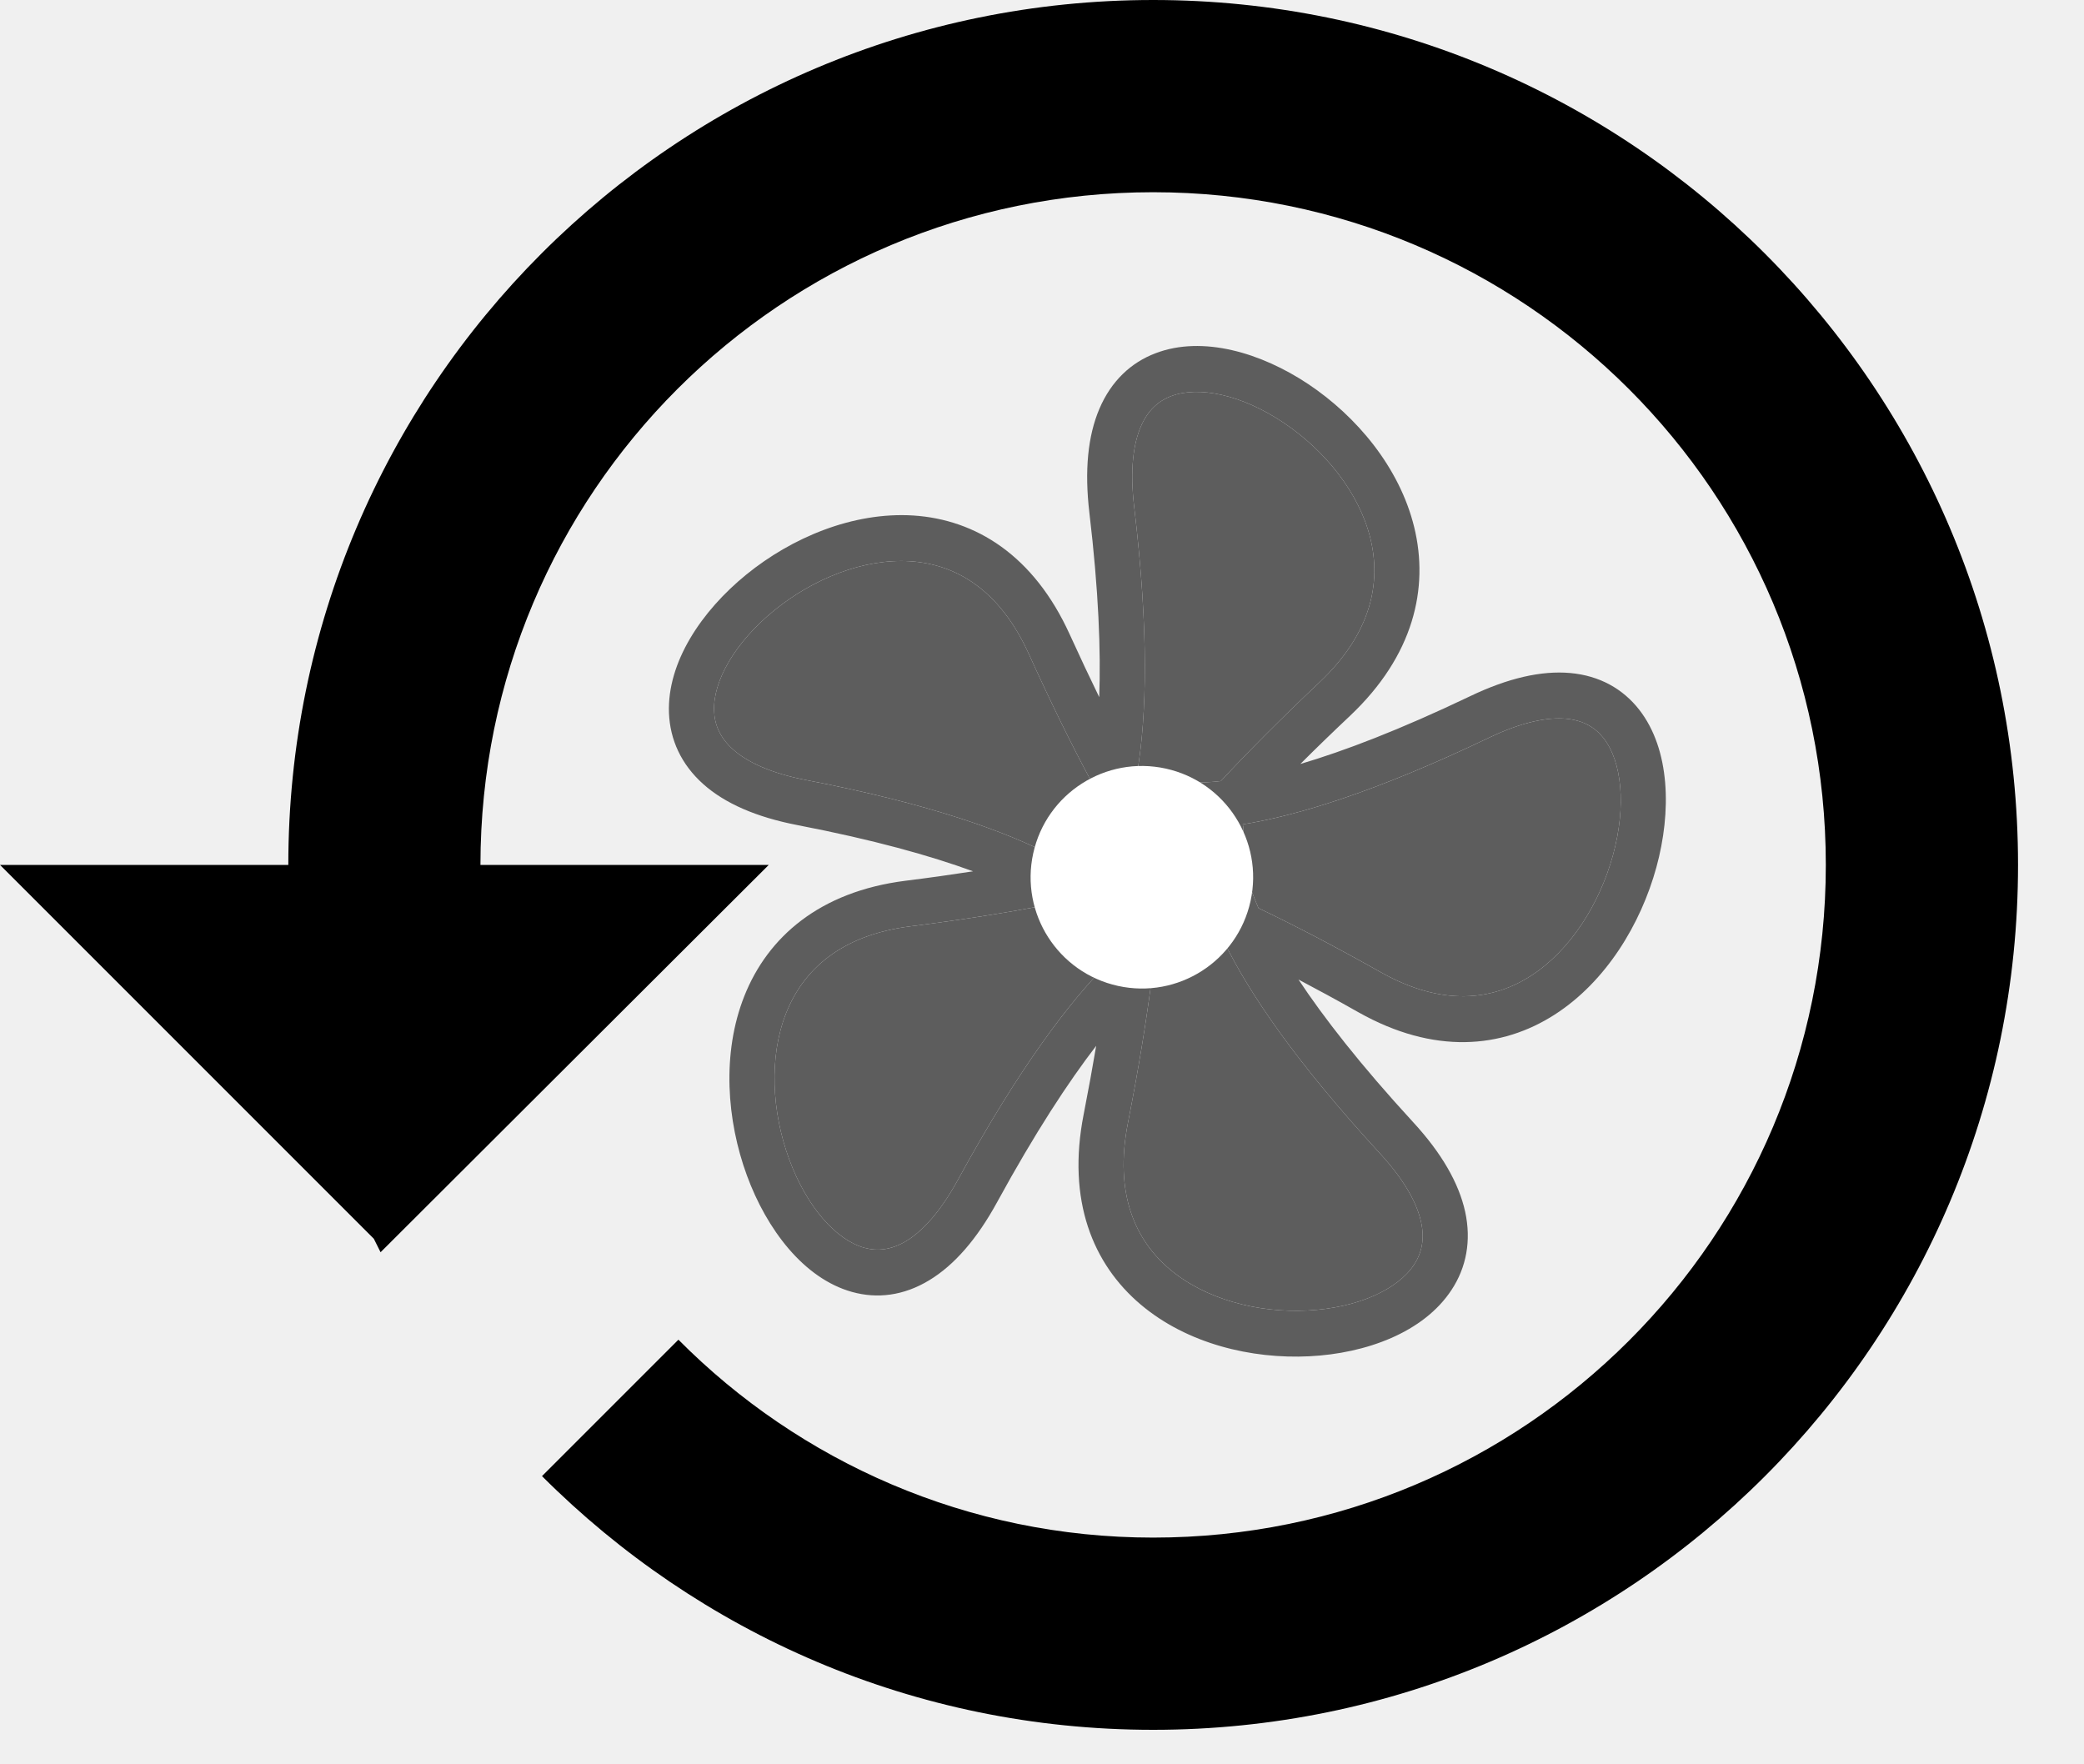
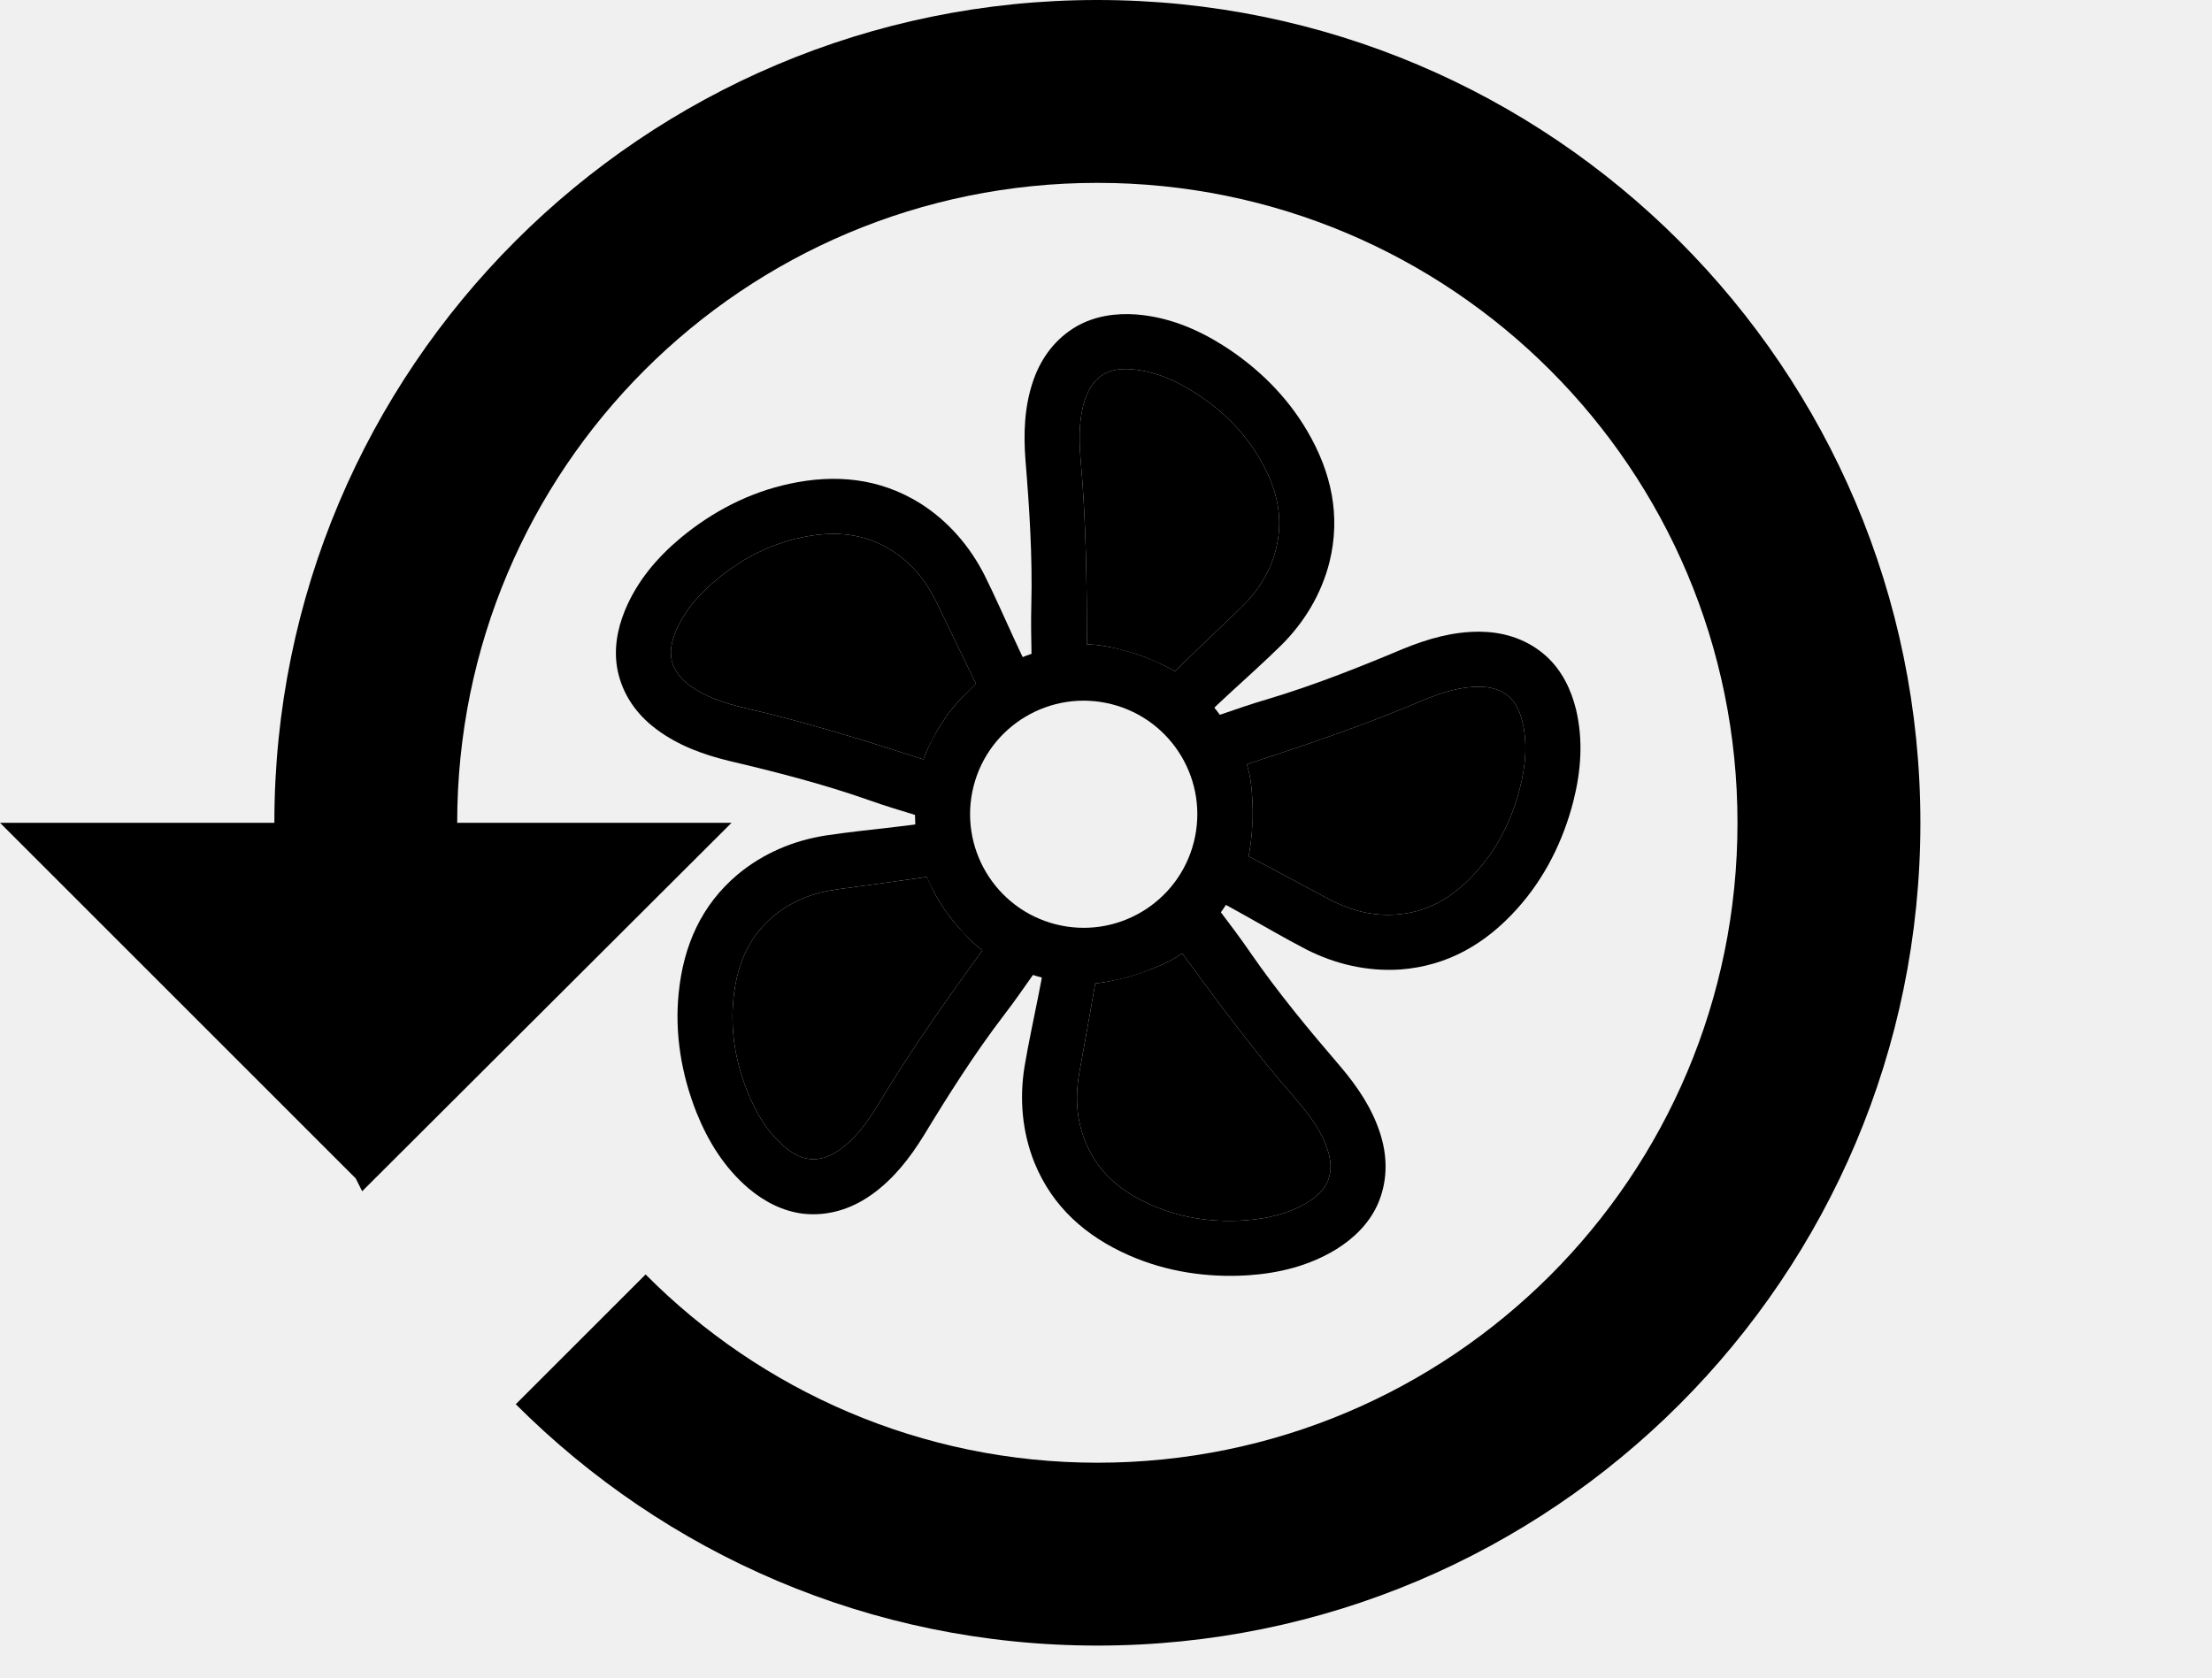
- <svg xmlns="http://www.w3.org/2000/svg" width="26" height="22" viewBox="0 0 26 22" fill="none">
+ <svg xmlns="http://www.w3.org/2000/svg" width="29" height="22" viewBox="0 0 29 22" fill="none">
  <path d="M14.387 0C8.428 0 3.597 4.832 3.597 10.79H0L4.664 15.454L4.748 15.622L9.591 10.79H5.994C5.994 6.15 9.747 2.398 14.387 2.398C19.026 2.398 22.779 6.15 22.779 10.79C22.779 15.43 19.026 19.182 14.387 19.182C12.073 19.182 9.975 18.235 8.464 16.713L6.762 18.415C8.716 20.369 11.402 21.58 14.387 21.58C20.345 21.58 25.177 16.748 25.177 10.79C25.177 4.832 20.345 0 14.387 0Z" fill="black" />
-   <path fill-rule="evenodd" clip-rule="evenodd" d="M17.643 6.574C17.831 7.34 17.635 8.182 16.843 8.93C16.616 9.144 16.41 9.344 16.223 9.531C16.768 9.37 17.461 9.106 18.34 8.686C18.813 8.459 19.231 8.364 19.59 8.396C19.958 8.429 20.249 8.595 20.451 8.854C20.838 9.351 20.855 10.126 20.665 10.82C20.471 11.527 20.038 12.245 19.397 12.657C18.736 13.082 17.889 13.158 16.949 12.629C16.681 12.477 16.431 12.342 16.2 12.22C16.515 12.695 16.971 13.282 17.63 13.999C17.985 14.384 18.2 14.758 18.279 15.115C18.359 15.481 18.292 15.815 18.11 16.091C17.762 16.623 17.042 16.885 16.335 16.92C15.615 16.956 14.812 16.765 14.232 16.275C13.635 15.771 13.308 14.976 13.52 13.901C13.58 13.593 13.632 13.309 13.676 13.047C13.326 13.502 12.915 14.129 12.443 14.992C12.19 15.457 11.905 15.783 11.594 15.971C11.275 16.165 10.943 16.205 10.629 16.117C10.027 15.949 9.564 15.335 9.318 14.663C9.067 13.979 9.003 13.142 9.286 12.427C9.578 11.691 10.223 11.124 11.294 10.988C11.599 10.95 11.881 10.91 12.14 10.87C11.608 10.675 10.897 10.476 9.947 10.293C9.436 10.194 9.044 10.023 8.774 9.782C8.497 9.535 8.359 9.226 8.346 8.895C8.322 8.26 8.756 7.619 9.311 7.168C9.875 6.709 10.639 6.384 11.394 6.431C12.171 6.481 12.897 6.925 13.347 7.917C13.476 8.2 13.598 8.459 13.714 8.697C13.735 8.122 13.707 7.372 13.591 6.396C13.529 5.87 13.572 5.438 13.716 5.1C13.863 4.754 14.11 4.523 14.416 4.407C15.004 4.182 15.735 4.4 16.324 4.793C16.924 5.194 17.46 5.829 17.643 6.574ZM13.6 9.72C13.373 9.297 13.119 8.783 12.836 8.159C12.466 7.343 11.913 7.038 11.355 7.002C10.774 6.966 10.145 7.22 9.66 7.614C9.166 8.016 8.894 8.5 8.909 8.869C8.915 9.04 8.982 9.204 9.146 9.35C9.317 9.502 9.604 9.644 10.056 9.731C11.582 10.024 12.541 10.367 13.152 10.687C13.169 10.648 13.188 10.622 13.194 10.615C13.194 10.614 13.194 10.614 13.195 10.613C13.22 10.579 13.238 10.559 13.255 10.541C13.282 10.51 13.306 10.483 13.355 10.404C13.419 10.298 13.503 10.122 13.574 9.833C13.583 9.797 13.591 9.759 13.6 9.72ZM13.809 11.625C13.807 11.629 13.807 11.63 13.809 11.625C13.81 11.625 13.809 11.625 13.809 11.625ZM13.825 12.013C13.793 11.986 13.775 11.959 13.77 11.951C13.77 11.951 13.77 11.95 13.77 11.95C13.746 11.916 13.733 11.892 13.72 11.87C13.701 11.835 13.683 11.803 13.624 11.732C13.545 11.638 13.407 11.504 13.159 11.348C13.128 11.329 13.095 11.309 13.061 11.289C12.594 11.38 12.033 11.471 11.359 11.556C10.479 11.667 10.018 12.109 9.808 12.638C9.59 13.188 9.63 13.873 9.845 14.46C10.065 15.059 10.432 15.468 10.782 15.566C10.945 15.611 11.119 15.595 11.308 15.481C11.504 15.362 11.727 15.128 11.952 14.717C12.709 13.331 13.333 12.507 13.825 12.013ZM14.911 11.662C14.914 11.666 14.914 11.665 14.911 11.662C14.911 11.661 14.911 11.662 14.911 11.662ZM15.279 11.764C15.243 11.786 15.213 11.795 15.204 11.798C15.203 11.798 15.203 11.798 15.203 11.798C15.163 11.811 15.137 11.816 15.112 11.822C15.073 11.83 15.037 11.838 14.953 11.873C14.84 11.921 14.671 12.014 14.446 12.207C14.418 12.231 14.389 12.256 14.36 12.283C14.297 12.762 14.205 13.332 14.072 14.009C13.898 14.893 14.165 15.472 14.594 15.834C15.04 16.211 15.694 16.38 16.311 16.349C16.942 16.317 17.44 16.085 17.642 15.777C17.736 15.634 17.777 15.461 17.729 15.243C17.68 15.018 17.531 14.732 17.218 14.391C16.16 13.241 15.586 12.389 15.279 11.764ZM15.293 10.608C15.298 10.606 15.298 10.606 15.293 10.608C15.293 10.608 15.293 10.608 15.293 10.608ZM15.505 10.284C15.514 10.325 15.514 10.357 15.513 10.366C15.513 10.367 15.513 10.367 15.513 10.368C15.512 10.41 15.509 10.437 15.507 10.462C15.502 10.503 15.498 10.539 15.505 10.632C15.513 10.755 15.547 10.947 15.656 11.222C15.67 11.256 15.685 11.292 15.701 11.329C16.129 11.534 16.634 11.795 17.225 12.128C17.998 12.563 18.624 12.479 19.099 12.174C19.592 11.857 19.956 11.277 20.123 10.67C20.293 10.051 20.233 9.5 20.008 9.211C19.904 9.077 19.755 8.986 19.537 8.966C19.31 8.946 18.995 9.003 18.577 9.203C17.166 9.878 16.187 10.175 15.505 10.284ZM14.428 9.921C14.428 9.916 14.428 9.916 14.428 9.921C14.428 9.921 14.428 9.92 14.428 9.921ZM13.511 10.549C13.506 10.548 13.506 10.548 13.511 10.549C13.511 10.549 13.511 10.549 13.511 10.549ZM14.191 9.617C14.305 8.926 14.336 7.891 14.15 6.323C14.095 5.858 14.141 5.537 14.232 5.324C14.319 5.119 14.452 5.002 14.611 4.942C14.952 4.812 15.487 4.921 16.012 5.272C16.527 5.616 16.956 6.143 17.097 6.716C17.232 7.267 17.113 7.897 16.461 8.513C15.962 8.984 15.559 9.392 15.231 9.744C15.191 9.749 15.154 9.752 15.117 9.755C14.825 9.778 14.635 9.752 14.517 9.724C14.428 9.702 14.395 9.687 14.358 9.67C14.336 9.66 14.312 9.649 14.272 9.635C14.272 9.635 14.271 9.635 14.271 9.635C14.262 9.632 14.232 9.621 14.191 9.617Z" fill="#5D5D5D" />
-   <path d="M12.836 8.159C13.119 8.783 13.373 9.297 13.6 9.72C13.591 9.759 13.583 9.797 13.574 9.833C13.503 10.122 13.419 10.298 13.355 10.404C13.306 10.483 13.282 10.51 13.255 10.541C13.238 10.559 13.22 10.579 13.195 10.613C13.194 10.614 13.194 10.614 13.194 10.615C13.188 10.622 13.169 10.648 13.152 10.687C12.541 10.367 11.582 10.024 10.056 9.731C9.604 9.644 9.317 9.502 9.146 9.35C8.982 9.204 8.915 9.04 8.909 8.869C8.894 8.5 9.166 8.016 9.66 7.614C10.145 7.22 10.774 6.966 11.355 7.002C11.913 7.038 12.466 7.343 12.836 8.159Z" fill="#5D5D5D" />
-   <path d="M14.191 9.617C14.305 8.926 14.336 7.891 14.15 6.323C14.095 5.858 14.141 5.537 14.232 5.324C14.319 5.119 14.452 5.002 14.611 4.942C14.952 4.812 15.487 4.921 16.012 5.272C16.527 5.616 16.956 6.143 17.097 6.716C17.232 7.267 17.113 7.897 16.461 8.513C15.962 8.984 15.559 9.392 15.231 9.744C15.191 9.749 15.154 9.752 15.117 9.755C14.825 9.778 14.635 9.752 14.517 9.724C14.428 9.702 14.395 9.687 14.358 9.67C14.336 9.66 14.312 9.649 14.272 9.635C14.272 9.635 14.271 9.635 14.271 9.635C14.262 9.632 14.232 9.621 14.191 9.617Z" fill="#5D5D5D" />
-   <path d="M15.513 10.366C15.514 10.357 15.514 10.325 15.505 10.284C16.187 10.175 17.166 9.878 18.577 9.203C18.995 9.003 19.31 8.946 19.537 8.966C19.755 8.986 19.904 9.077 20.008 9.211C20.233 9.5 20.293 10.051 20.123 10.67C19.956 11.277 19.592 11.857 19.099 12.174C18.624 12.479 17.998 12.563 17.225 12.128C16.634 11.795 16.129 11.534 15.701 11.329C15.685 11.292 15.67 11.256 15.656 11.222C15.547 10.947 15.513 10.755 15.505 10.632C15.498 10.539 15.502 10.503 15.507 10.462C15.509 10.437 15.512 10.41 15.513 10.368C15.513 10.367 15.513 10.367 15.513 10.366Z" fill="#5D5D5D" />
-   <path d="M15.204 11.798C15.213 11.795 15.243 11.786 15.279 11.764C15.586 12.389 16.16 13.241 17.218 14.391C17.531 14.732 17.68 15.018 17.729 15.243C17.777 15.461 17.736 15.634 17.642 15.777C17.44 16.085 16.942 16.317 16.311 16.349C15.694 16.38 15.04 16.211 14.594 15.834C14.165 15.472 13.898 14.893 14.072 14.009C14.205 13.332 14.297 12.762 14.36 12.283C14.389 12.256 14.418 12.231 14.446 12.207C14.671 12.014 14.84 11.921 14.953 11.873C15.037 11.838 15.073 11.83 15.112 11.822C15.137 11.816 15.163 11.811 15.203 11.798C15.203 11.798 15.203 11.798 15.204 11.798Z" fill="#5D5D5D" />
-   <path d="M13.77 11.951C13.775 11.959 13.793 11.986 13.825 12.013C13.333 12.507 12.709 13.331 11.952 14.717C11.727 15.128 11.504 15.362 11.308 15.481C11.119 15.595 10.945 15.611 10.782 15.566C10.432 15.468 10.065 15.059 9.845 14.46C9.63 13.873 9.59 13.188 9.808 12.638C10.018 12.109 10.479 11.667 11.359 11.556C12.033 11.471 12.594 11.38 13.061 11.289C13.095 11.309 13.128 11.329 13.159 11.348C13.407 11.504 13.545 11.638 13.624 11.732C13.683 11.803 13.701 11.835 13.72 11.87C13.733 11.892 13.746 11.916 13.77 11.95C13.77 11.95 13.77 11.951 13.77 11.951Z" fill="#5D5D5D" />
-   <circle cx="14.246" cy="10.944" r="1.388" transform="rotate(12.393 14.2465 10.9441)" fill="white" />
+   <path d="M12.628 10.707C12.575 10.801 12.585 11.262 13.114 11.838C13.134 11.861 13.485 12.323 13.905 12.295C13.621 12.65 13.441 12.949 13.164 13.31C12.778 13.815 12.439 14.351 12.109 14.894C11.927 15.188 11.717 15.459 11.431 15.664L11.406 15.681C11.148 15.86 10.848 15.95 10.534 15.917C10.262 15.885 10.018 15.757 9.811 15.582C9.496 15.312 9.284 14.969 9.131 14.589C8.934 14.09 8.843 13.556 8.898 13.02C8.96 12.405 9.192 11.871 9.672 11.467C10.004 11.191 10.402 11.022 10.828 10.956C11.43 10.866 12.031 10.834 12.628 10.707ZM12.151 11.5C11.81 11.549 11.369 11.611 11.027 11.656L10.97 11.664C10.647 11.71 10.377 11.821 10.153 12.005C9.833 12.268 9.664 12.618 9.616 13.093C9.575 13.497 9.635 13.894 9.789 14.29C9.914 14.61 10.07 14.854 10.281 15.034C10.411 15.146 10.522 15.191 10.628 15.201C10.77 15.211 10.896 15.159 11.01 15.077C11.2 14.942 11.358 14.744 11.526 14.464C11.939 13.774 12.408 13.114 12.879 12.463C12.798 12.404 12.712 12.321 12.627 12.224C12.453 12.025 12.286 11.772 12.186 11.574C12.174 11.548 12.162 11.524 12.151 11.5Z" fill="black" />
+   <path d="M13.752 12.198C13.824 12.278 14.266 12.411 14.978 12.086C15.005 12.074 15.553 11.883 15.657 11.474C15.907 11.854 16.136 12.118 16.393 12.493C16.754 13.016 17.159 13.504 17.573 13.986C17.797 14.25 17.99 14.534 18.096 14.869L18.105 14.898C18.195 15.199 18.188 15.511 18.059 15.8C17.945 16.049 17.748 16.241 17.517 16.384C17.163 16.6 16.772 16.696 16.363 16.724C15.828 16.758 15.291 16.678 14.799 16.461C14.233 16.211 13.797 15.826 13.561 15.245C13.401 14.844 13.363 14.412 13.432 13.987C13.533 13.387 13.688 12.805 13.752 12.198ZM14.359 12.897C14.3 13.236 14.222 13.675 14.16 14.014L14.149 14.072C14.093 14.393 14.116 14.683 14.222 14.954C14.373 15.339 14.653 15.608 15.09 15.8C15.461 15.964 15.857 16.03 16.283 16.006C16.625 15.986 16.905 15.912 17.142 15.768C17.288 15.678 17.365 15.587 17.408 15.489C17.461 15.357 17.451 15.222 17.408 15.087C17.338 14.866 17.199 14.654 16.984 14.408C16.456 13.802 15.972 13.152 15.499 12.502C15.367 12.599 15.167 12.688 14.959 12.757C14.862 12.789 14.764 12.817 14.671 12.84C14.556 12.868 14.448 12.887 14.359 12.897Z" fill="black" />
+   <path d="M15.518 11.591C15.616 11.546 15.879 11.168 15.79 10.39C15.786 10.36 15.774 9.78 15.418 9.555C15.856 9.435 16.177 9.299 16.614 9.17C17.223 8.988 17.812 8.754 18.398 8.508C18.719 8.377 19.048 8.282 19.4 8.284L19.43 8.285C19.744 8.292 20.039 8.395 20.274 8.607C20.476 8.792 20.597 9.039 20.662 9.303C20.758 9.707 20.728 10.108 20.628 10.505C20.495 11.025 20.254 11.511 19.895 11.912C19.483 12.373 18.982 12.668 18.356 12.714C17.925 12.742 17.503 12.644 17.12 12.448C16.58 12.167 16.075 11.839 15.518 11.591ZM16.369 11.229C16.674 11.39 17.067 11.6 17.37 11.764L17.422 11.791C17.71 11.944 17.993 12.012 18.283 11.995C18.696 11.971 19.038 11.787 19.357 11.431C19.627 11.128 19.812 10.772 19.92 10.36C20.008 10.029 20.024 9.739 19.96 9.47C19.92 9.303 19.857 9.201 19.777 9.131C19.668 9.039 19.535 9.007 19.395 9.006C19.162 9.004 18.918 9.071 18.617 9.199C17.878 9.514 17.11 9.773 16.346 10.023C16.451 10.338 16.436 10.914 16.369 11.229Z" fill="black" />
+   <path d="M15.485 9.723C15.473 9.616 15.194 9.249 14.427 9.094C14.398 9.088 13.843 8.92 13.518 9.19C13.54 8.735 13.509 8.388 13.521 7.933C13.537 7.297 13.496 6.664 13.444 6.031C13.418 5.686 13.429 5.343 13.54 5.01L13.55 4.981C13.654 4.685 13.843 4.436 14.117 4.278C14.356 4.143 14.628 4.104 14.899 4.124C15.313 4.157 15.685 4.31 16.032 4.528C16.485 4.815 16.873 5.195 17.143 5.66C17.454 6.194 17.58 6.762 17.43 7.371C17.324 7.79 17.101 8.161 16.795 8.464C16.361 8.891 15.893 9.27 15.485 9.723ZM15.404 8.802C15.652 8.562 15.973 8.252 16.222 8.015L16.264 7.974C16.498 7.748 16.651 7.499 16.724 7.218C16.829 6.818 16.76 6.436 16.52 6.023C16.315 5.672 16.034 5.386 15.675 5.156C15.387 4.971 15.117 4.866 14.841 4.843C14.669 4.829 14.553 4.858 14.462 4.912C14.341 4.988 14.27 5.104 14.225 5.237C14.152 5.458 14.14 5.711 14.168 6.036C14.24 6.837 14.249 7.647 14.25 8.451C14.382 8.45 14.548 8.48 14.717 8.526C14.865 8.567 15.016 8.621 15.149 8.677C15.246 8.718 15.334 8.761 15.404 8.802Z" fill="black" />
+   <path d="M13.699 9.178C13.594 9.155 13.158 9.307 12.773 9.989C12.759 10.015 12.427 10.491 12.584 10.883C12.158 10.722 11.818 10.644 11.389 10.492C10.79 10.281 10.175 10.124 9.557 9.978C9.221 9.896 8.898 9.779 8.615 9.57L8.591 9.552C8.341 9.362 8.163 9.105 8.098 8.796C8.043 8.527 8.09 8.256 8.193 8.005C8.352 7.621 8.612 7.314 8.927 7.051C9.34 6.709 9.821 6.458 10.347 6.345C10.951 6.214 11.53 6.269 12.063 6.6C12.428 6.831 12.712 7.158 12.907 7.542C13.178 8.087 13.394 8.649 13.699 9.178ZM12.797 8.969C12.646 8.66 12.451 8.259 12.302 7.948L12.277 7.896C12.133 7.603 11.944 7.381 11.7 7.225C11.351 7.002 10.966 6.949 10.499 7.05C10.103 7.136 9.744 7.316 9.414 7.585C9.149 7.802 8.965 8.026 8.859 8.282C8.793 8.441 8.784 8.56 8.807 8.664C8.841 8.802 8.93 8.906 9.043 8.989C9.231 9.127 9.467 9.217 9.786 9.29C10.57 9.47 11.342 9.712 12.107 9.959C12.132 9.881 12.172 9.794 12.222 9.704C12.358 9.461 12.565 9.197 12.736 9.028C12.757 9.007 12.778 8.987 12.797 8.969Z" fill="black" />
+   <path d="M15.651 11.045C15.854 10.248 15.372 9.438 14.575 9.235C13.778 9.032 12.967 9.513 12.764 10.31C12.562 11.107 13.043 11.918 13.84 12.121L13.662 12.82C13.254 12.716 12.901 12.505 12.627 12.224C12.442 12.035 12.293 11.814 12.186 11.574C11.992 11.136 11.938 10.632 12.065 10.132C12.104 9.982 12.156 9.838 12.222 9.704C12.35 9.443 12.526 9.214 12.736 9.028C13.258 8.563 13.989 8.354 14.717 8.526C14.729 8.529 14.741 8.532 14.753 8.535C14.892 8.571 15.024 8.619 15.149 8.677C16.09 9.119 16.616 10.179 16.35 11.223C16.162 11.961 15.624 12.516 14.959 12.757C14.865 12.791 14.769 12.819 14.671 12.84C14.348 12.909 14.004 12.907 13.662 12.82L13.84 12.121C14.637 12.324 15.448 11.842 15.651 11.045Z" fill="black" />
+   <path d="M17.37 11.764L17.422 11.791C17.71 11.944 17.993 12.012 18.283 11.995C18.696 11.971 19.038 11.787 19.357 11.431C19.627 11.128 19.812 10.772 19.92 10.36C20.008 10.029 20.024 9.739 19.96 9.47C19.92 9.303 19.857 9.201 19.777 9.131C19.668 9.039 19.535 9.007 19.395 9.006C19.162 9.004 18.918 9.071 18.617 9.199C17.878 9.514 17.11 9.773 16.346 10.023C16.451 10.338 16.436 10.914 16.369 11.229C16.674 11.39 17.067 11.6 17.37 11.764Z" fill="black" />
+   <path d="M14.16 14.014L14.149 14.072C14.093 14.393 14.116 14.683 14.222 14.954C14.373 15.339 14.653 15.608 15.09 15.8C15.461 15.964 15.857 16.03 16.283 16.006C16.625 15.986 16.905 15.912 17.142 15.768C17.288 15.678 17.365 15.587 17.408 15.489C17.461 15.357 17.451 15.222 17.408 15.087C17.338 14.866 17.199 14.654 16.984 14.408C16.456 13.802 15.972 13.152 15.499 12.502C15.367 12.599 15.167 12.688 14.959 12.757C14.865 12.791 14.769 12.819 14.671 12.84C14.556 12.868 14.448 12.887 14.359 12.897C14.3 13.236 14.222 13.675 14.16 14.014Z" fill="black" />
+   <path d="M11.027 11.656L10.97 11.664C10.647 11.71 10.377 11.821 10.153 12.005C9.833 12.268 9.664 12.618 9.616 13.093C9.575 13.497 9.635 13.894 9.789 14.29C9.914 14.61 10.07 14.854 10.281 15.034C10.411 15.146 10.522 15.191 10.628 15.201C10.77 15.211 10.896 15.159 11.01 15.077C11.2 14.942 11.358 14.744 11.526 14.464C11.939 13.774 12.408 13.114 12.879 12.463C12.798 12.404 12.712 12.321 12.627 12.224C12.442 12.035 12.293 11.814 12.186 11.574C12.174 11.548 12.162 11.524 12.151 11.5C11.81 11.549 11.369 11.611 11.027 11.656Z" fill="black" />
+   <path d="M12.302 7.948L12.277 7.896C12.133 7.603 11.944 7.381 11.7 7.225C11.351 7.002 10.966 6.949 10.499 7.05C10.103 7.136 9.744 7.316 9.414 7.585C9.149 7.802 8.965 8.026 8.859 8.282C8.793 8.441 8.784 8.56 8.807 8.664C8.841 8.802 8.93 8.906 9.043 8.989C9.231 9.127 9.467 9.217 9.786 9.29C10.57 9.47 11.342 9.712 12.107 9.959C12.132 9.881 12.172 9.794 12.222 9.704C12.35 9.443 12.526 9.214 12.736 9.028C12.757 9.007 12.778 8.987 12.797 8.969C12.646 8.66 12.451 8.259 12.302 7.948Z" fill="black" />
+   <path d="M16.222 8.015L16.264 7.974C16.498 7.748 16.651 7.499 16.724 7.218C16.829 6.818 16.76 6.436 16.52 6.023C16.315 5.672 16.034 5.386 15.675 5.156C15.387 4.971 15.117 4.866 14.841 4.843C14.669 4.829 14.553 4.858 14.462 4.912C14.341 4.988 14.27 5.104 14.225 5.237C14.152 5.458 14.14 5.711 14.168 6.036C14.24 6.837 14.249 7.647 14.25 8.451C14.382 8.45 14.548 8.48 14.717 8.526C14.729 8.529 14.741 8.532 14.753 8.535C14.892 8.571 15.024 8.619 15.149 8.677C15.246 8.718 15.334 8.761 15.404 8.802C15.652 8.562 15.973 8.252 16.222 8.015Z" fill="black" />
</svg>
